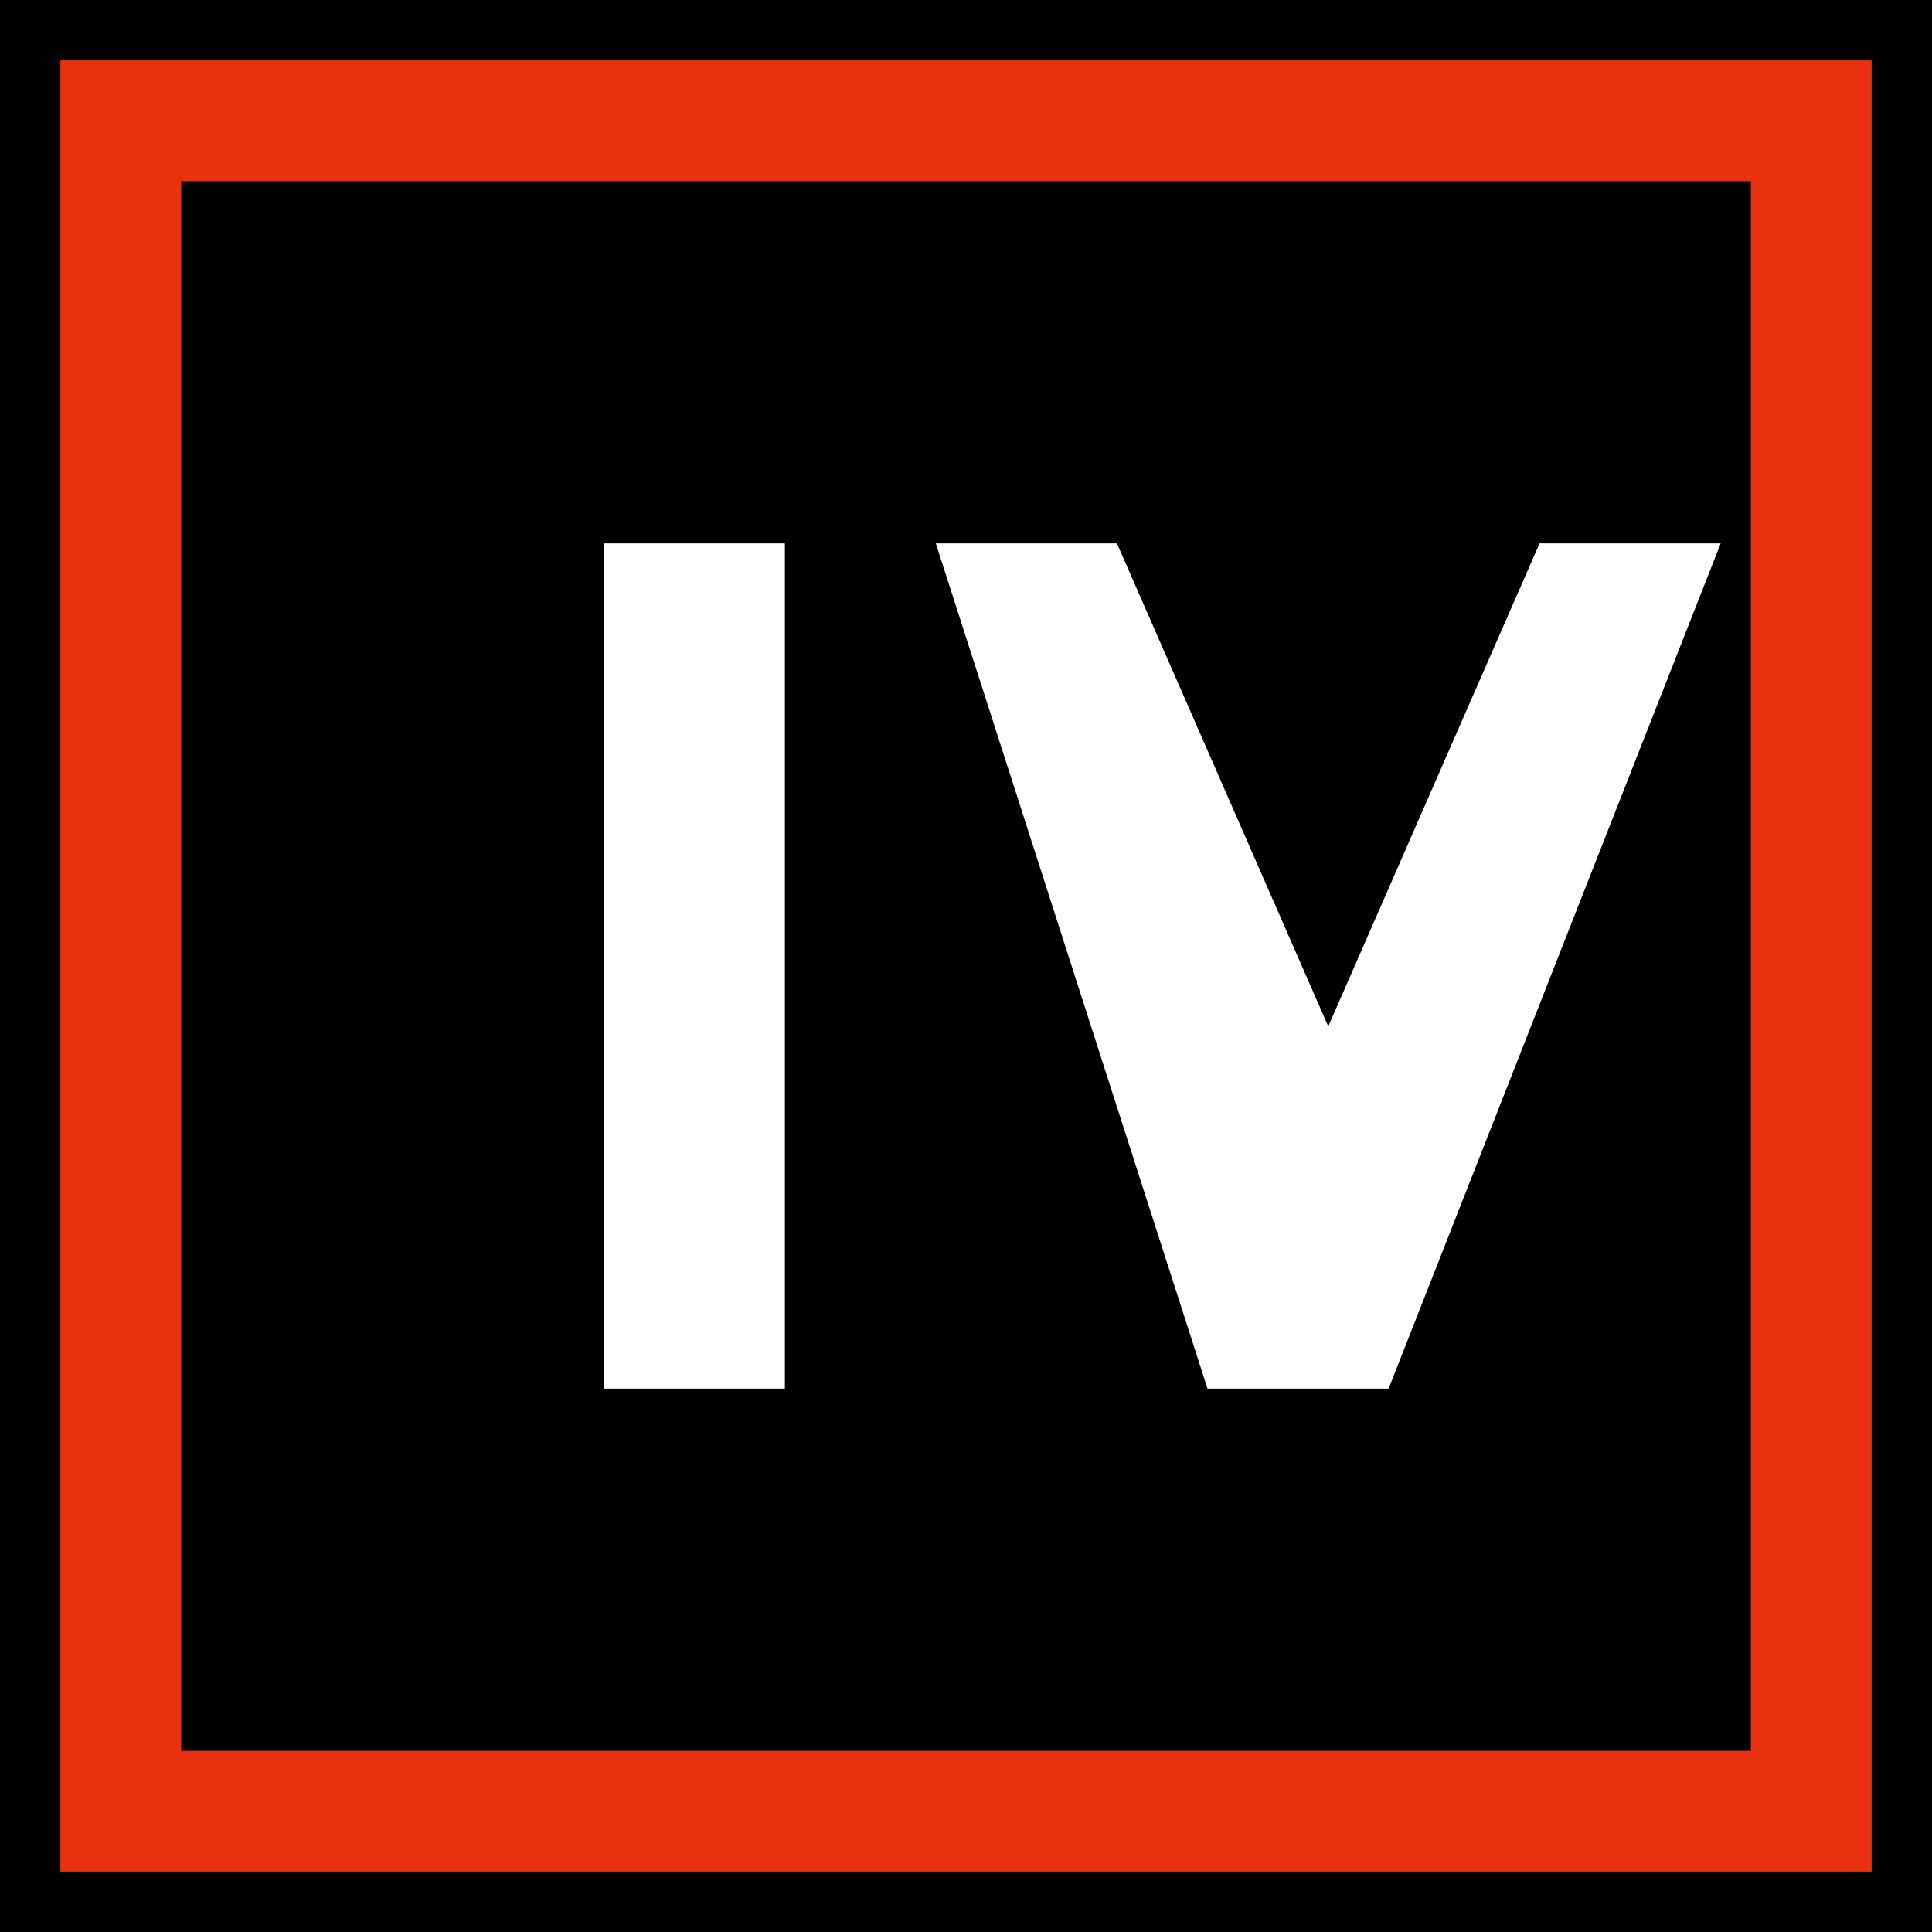
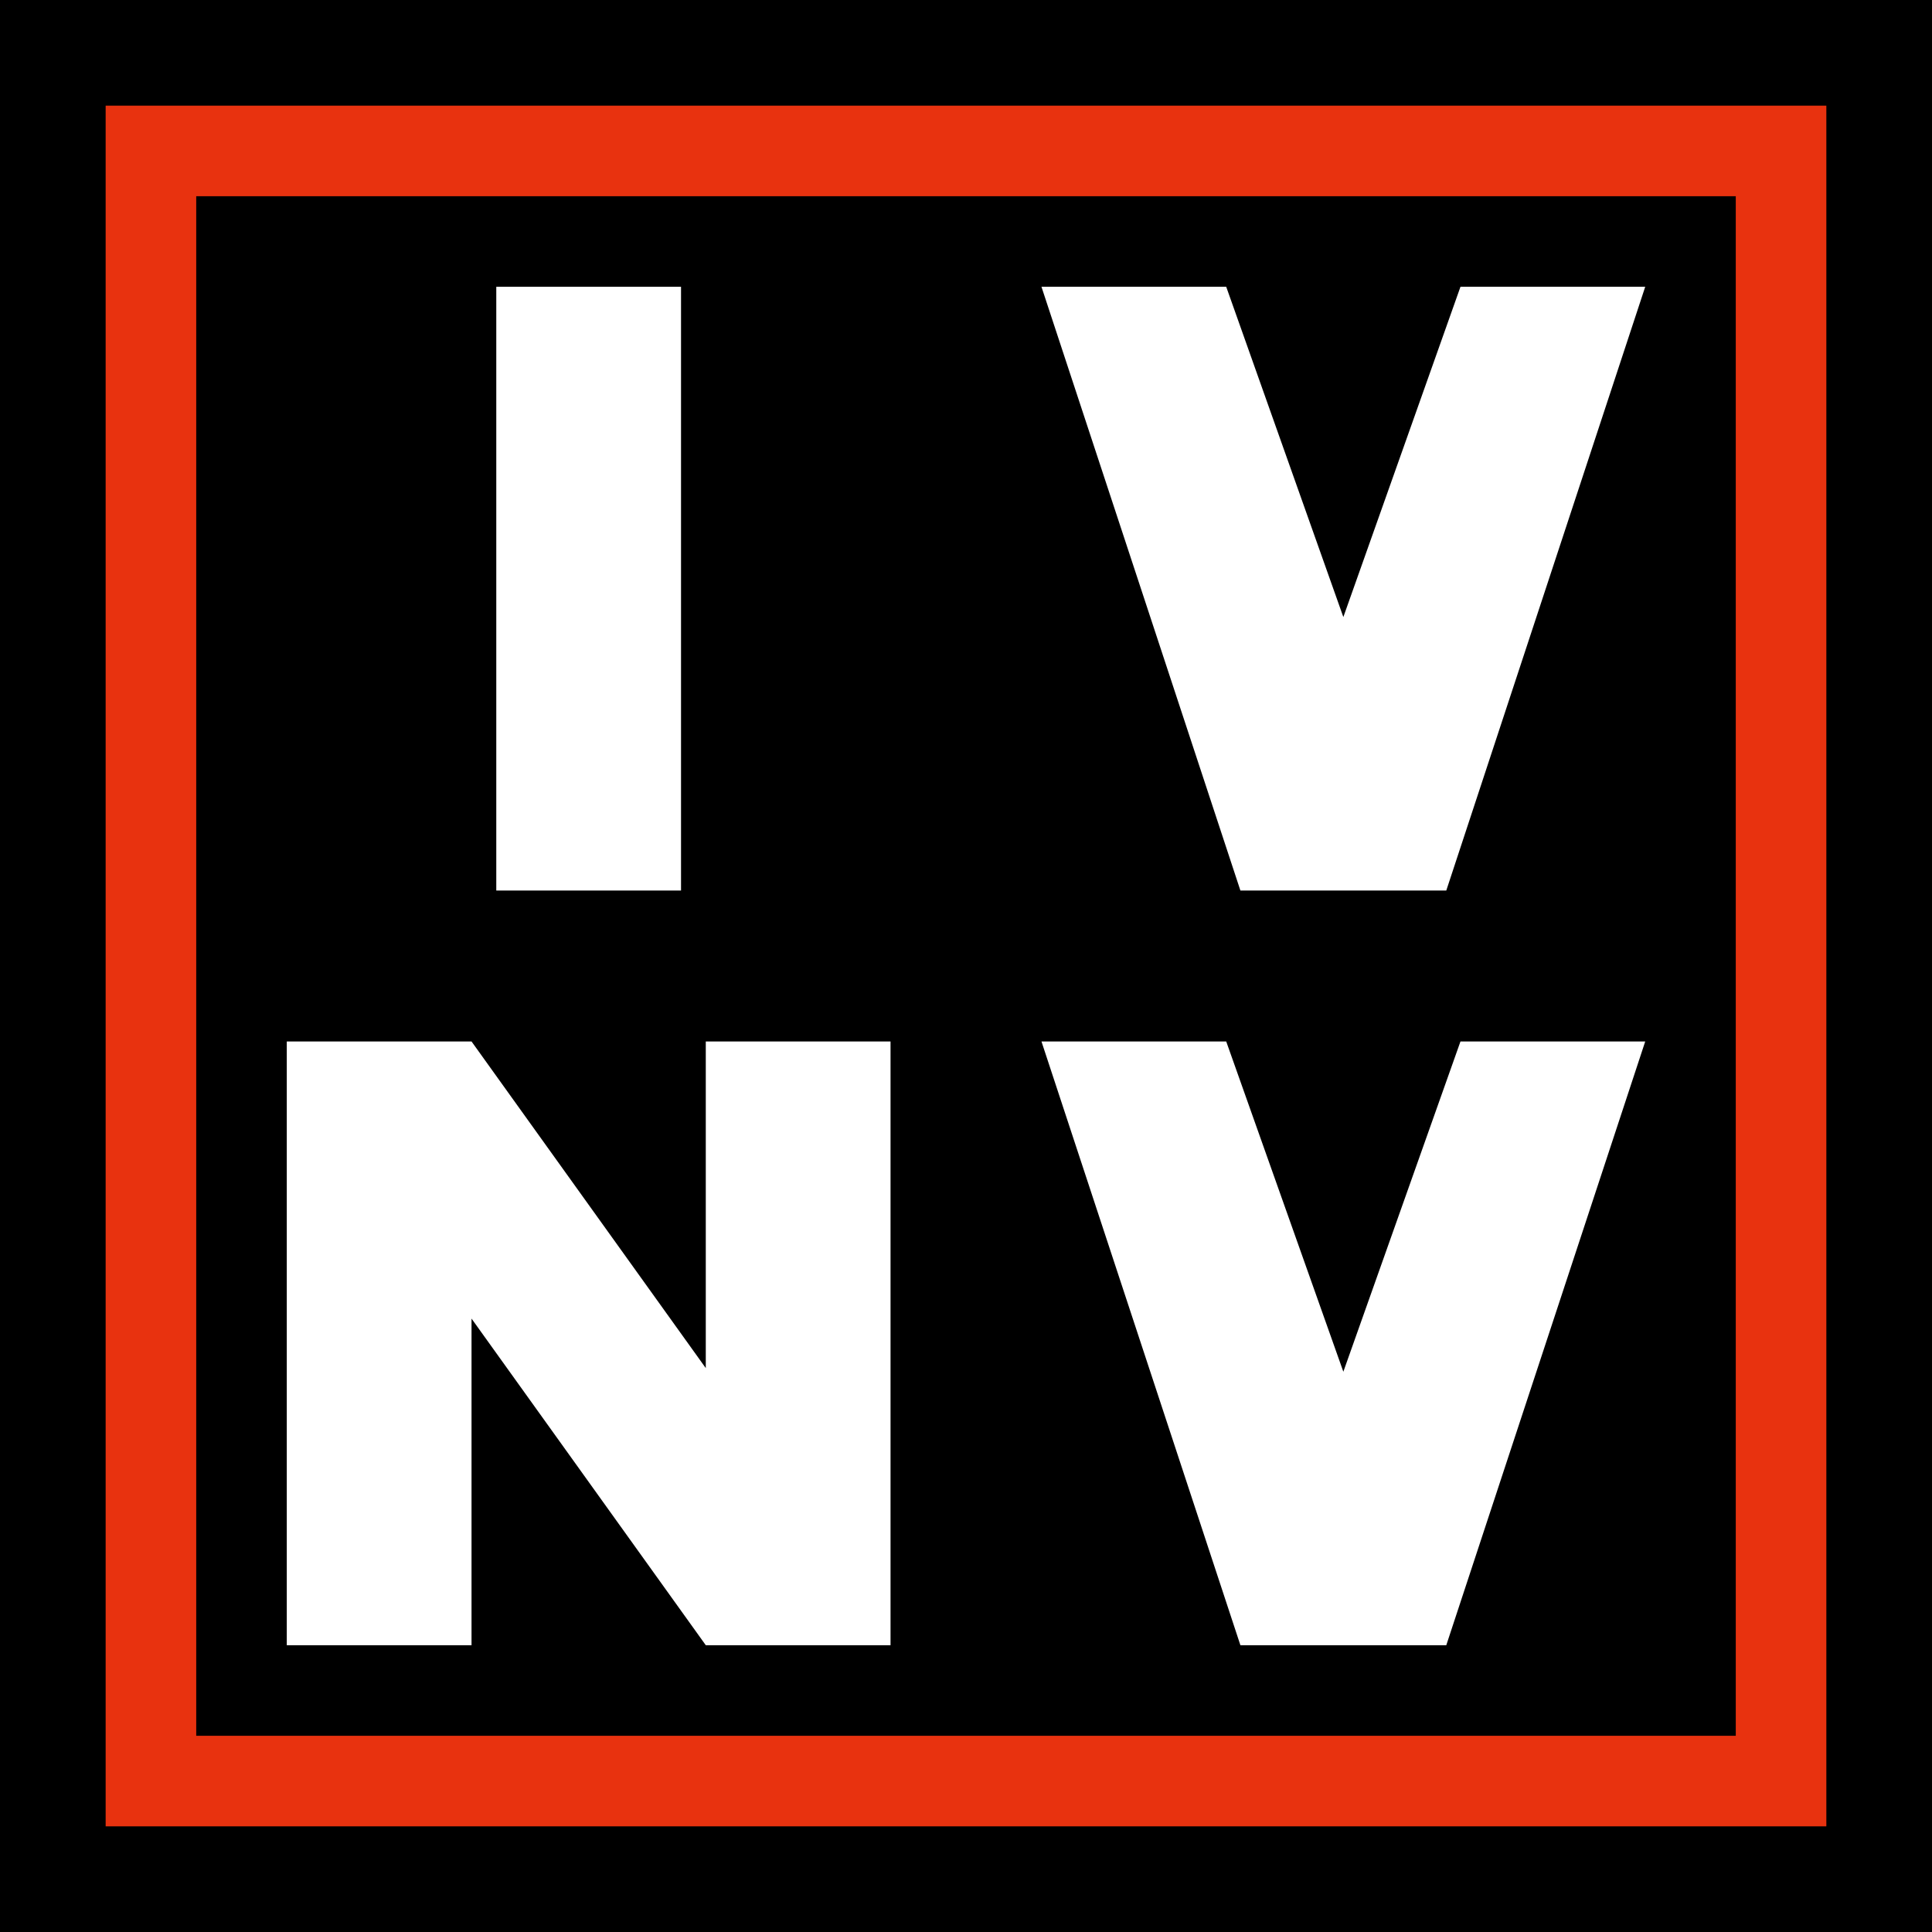
<svg xmlns="http://www.w3.org/2000/svg" viewBox="0 0 64 64" role="img" aria-label="IVNV">
  <rect width="64" height="64" fill="#000000" />
-   <rect x="4" y="4" width="56" height="56" fill="none" stroke="#e8320f" stroke-width="4" />
-   <path d="M20 18h6v28h-6zM31 18h6l7 16 7-16h6L46 46h-6z" fill="#ffffff" />
+   <rect x="5" y="5" width="54" height="54" fill="none" stroke="#e8320f" stroke-width="3" />
+   <g fill="#ffffff">
+     <rect x="16.44" y="9.5" width="6.12" height="20" />
+     <path d="M34.5 9.5h6.12l3.88 10.94L48.38 9.5H54.5l-6.59 20h-6.82z" />
+     <path d="M9.5 54.5V34.5h6.12l7.76 10.82V34.5H29.5v20h-6.12l-7.76-10.82V54.5z" />
+     <path d="M34.5 34.5h6.12l3.88 10.94L48.38 34.5H54.5l-6.59 20h-6.82z" />
+   </g>
</svg>
